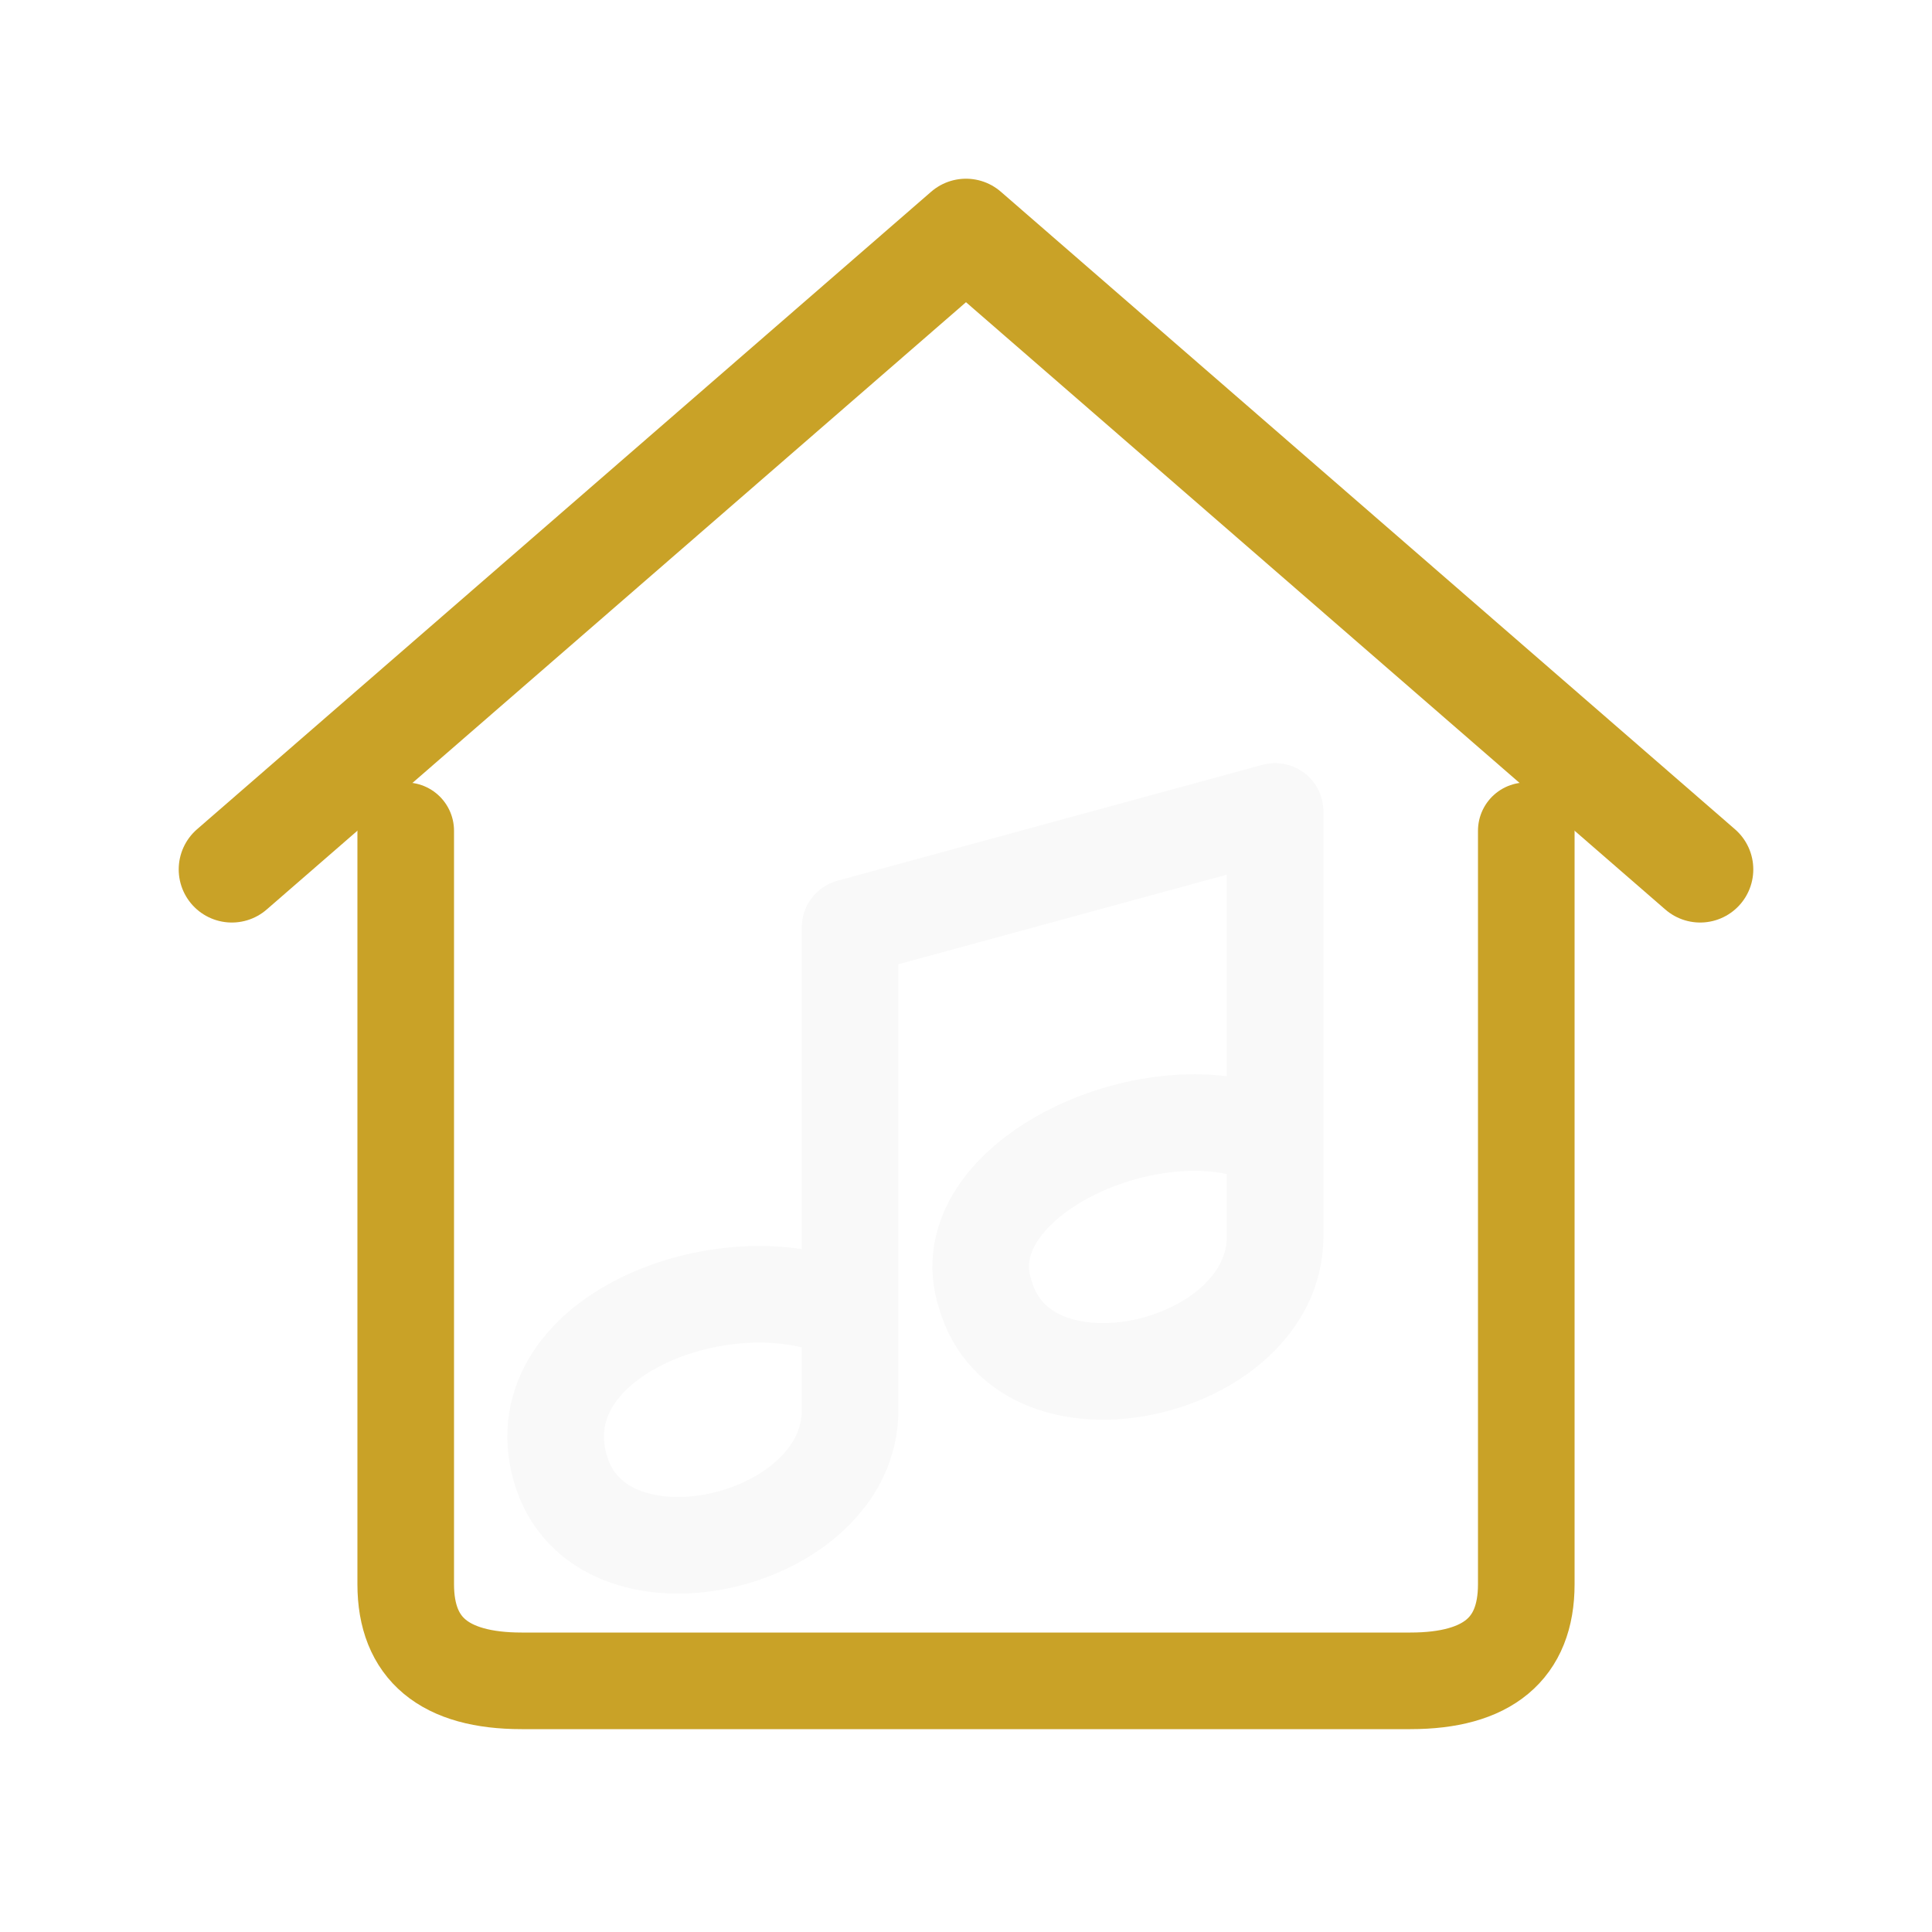
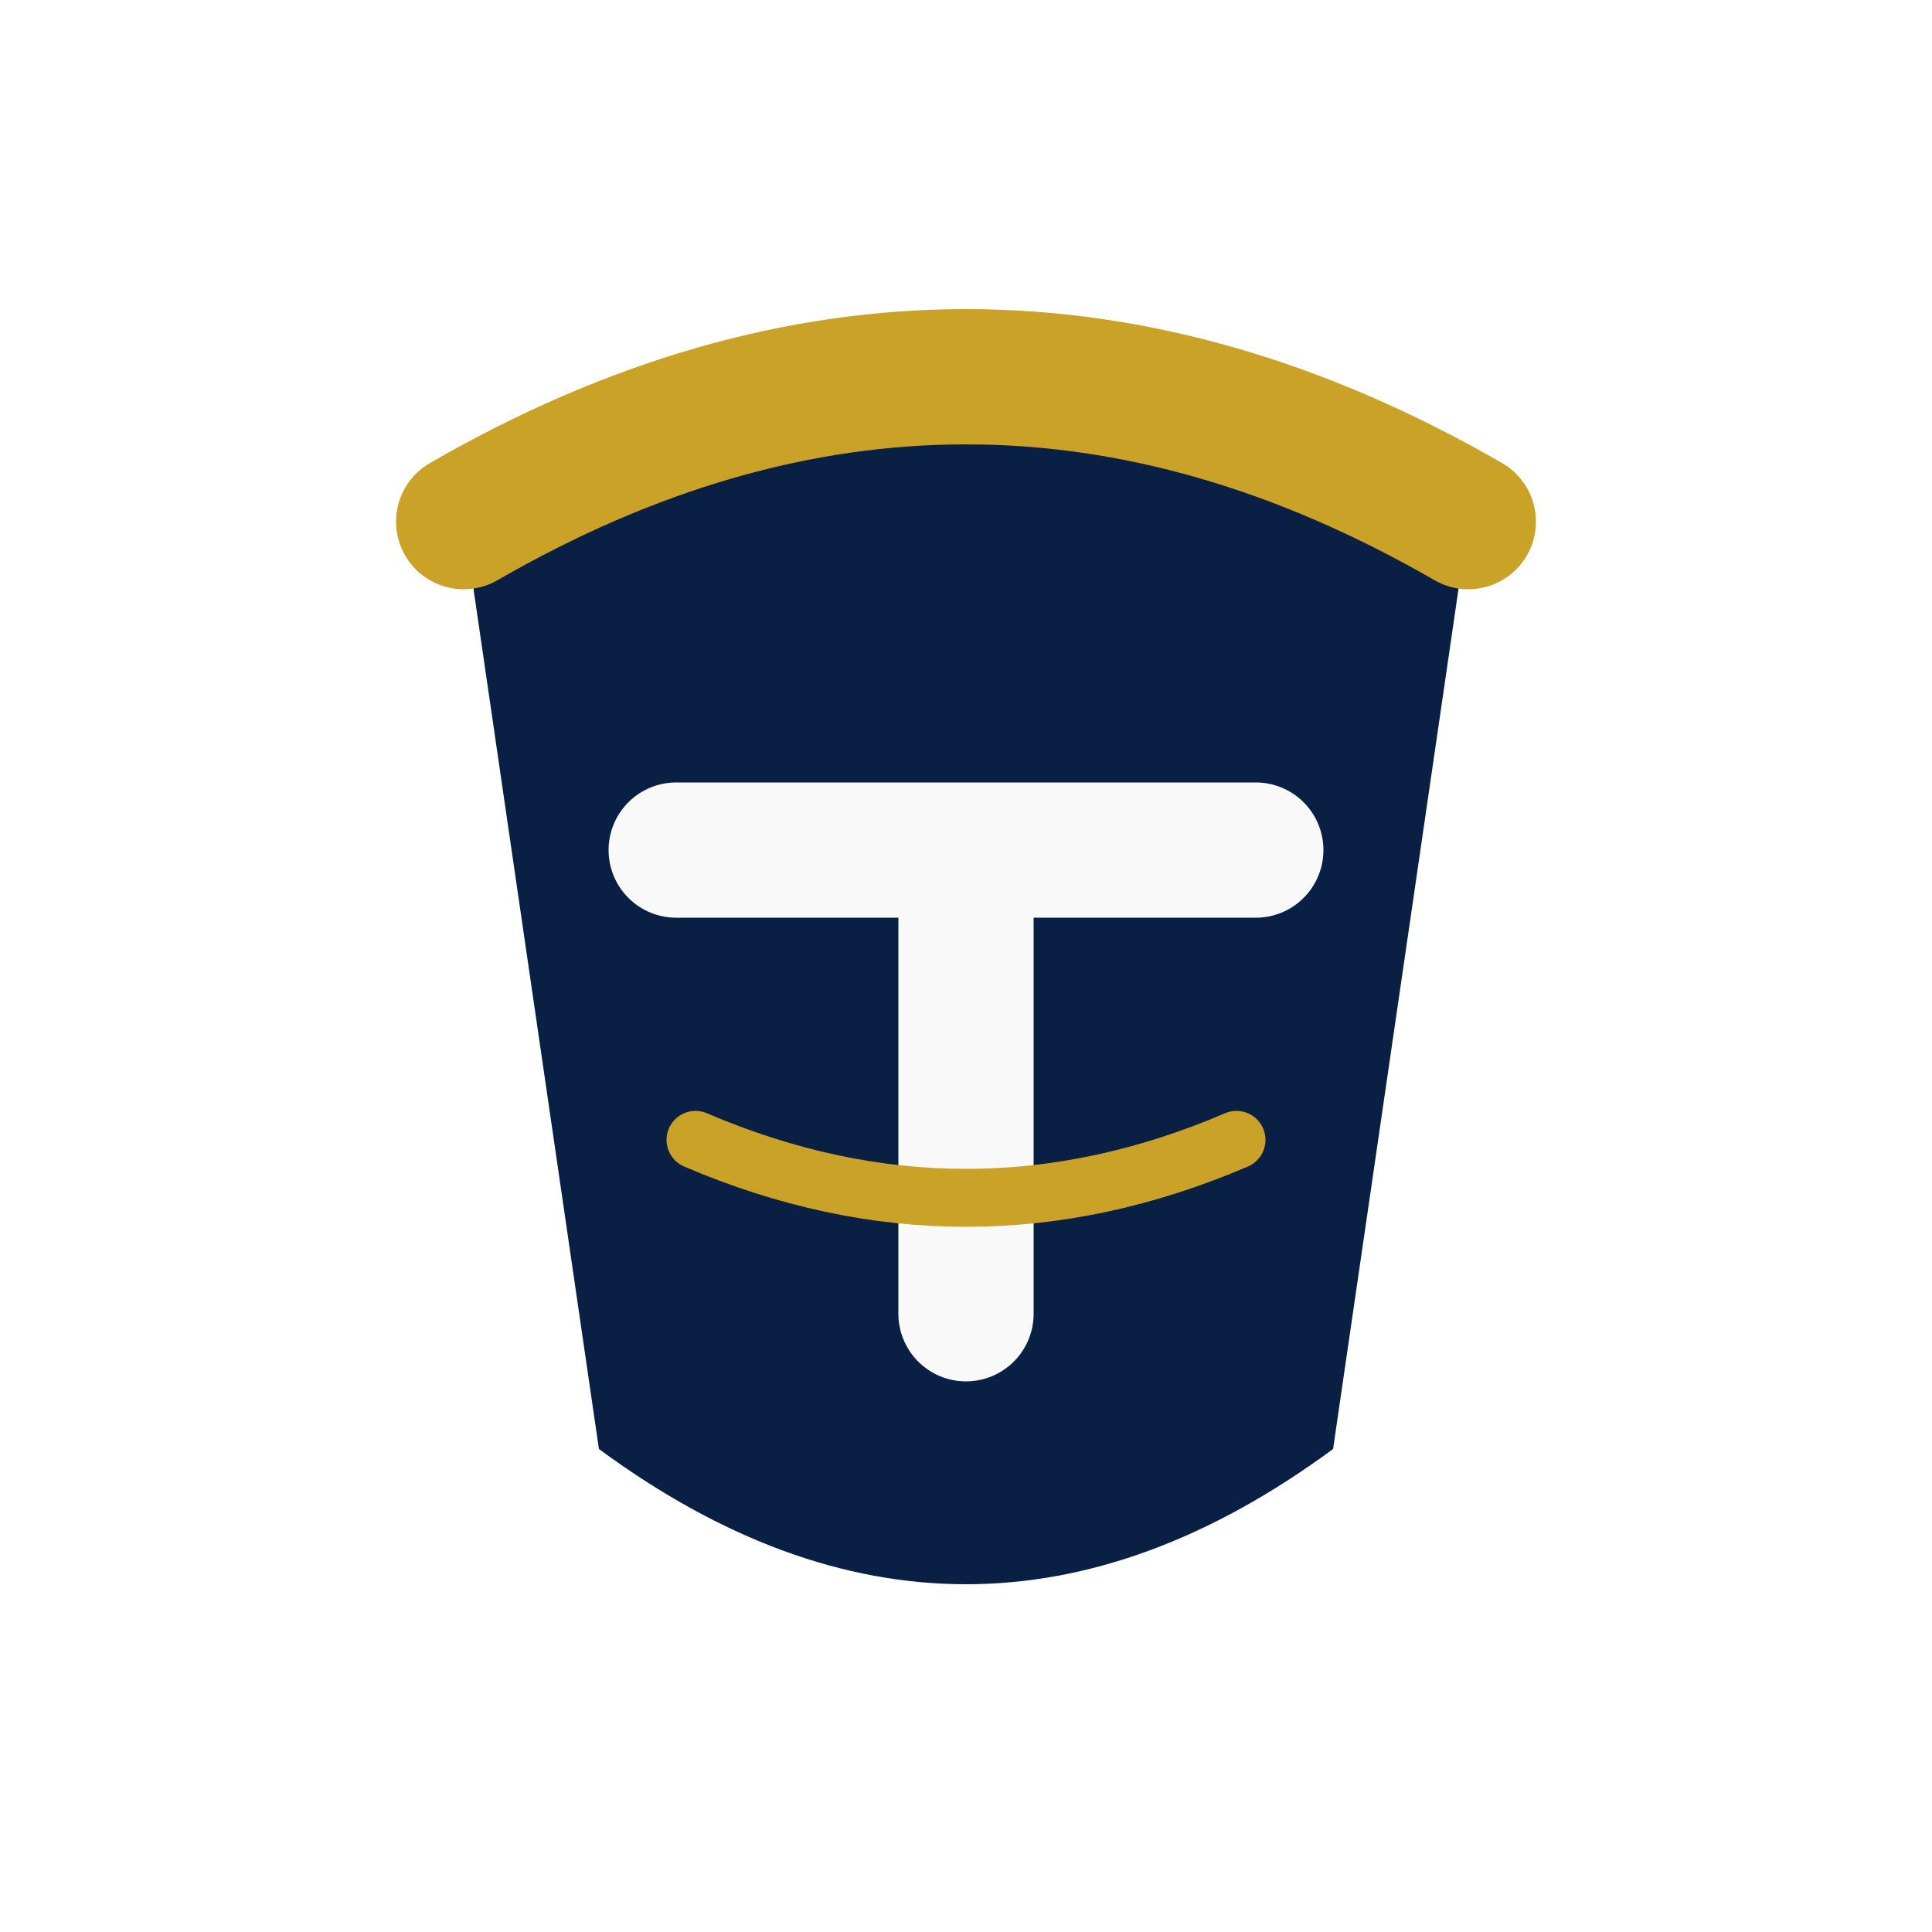
<svg xmlns="http://www.w3.org/2000/svg" viewBox="0 0 100 100">
-   <path d="M12 45 L50 12 L88 45" fill="none" stroke="#C9A227" stroke-width="5.5" stroke-linecap="round" stroke-linejoin="round" />
-   <path d="M21 43 V82 Q21 87 27 87 H73 Q79 87 79 82 V43" fill="none" stroke="#C9A227" stroke-width="5" stroke-linecap="round" stroke-linejoin="round" />
-   <path d="M44 48 V73 C44 80 31 83 29 76 C27 69 38 65 44 68 V48 L66 42 V64 C66 71 53 74 51 67 C49 61 60 56 66 59 V42" fill="none" stroke="#F9F9F9" stroke-width="5" stroke-linecap="round" stroke-linejoin="round" />
+   <path d="M24 27 Q50 12 76 27 L69 75 Q50 89 31 75Z" fill="#0A1F44" />
+   <path d="M24 27 Q50 12 76 27" fill="none" stroke="#C9A227" stroke-width="7" stroke-linecap="round" />
+   <path d="M35 44 H65 M50 44 V68" fill="none" stroke="#F9F9F9" stroke-width="7" stroke-linecap="round" stroke-linejoin="round" />
+   <path d="M36 59 Q50 65 64 59" fill="none" stroke="#C9A227" stroke-width="3" stroke-linecap="round" />
</svg>
